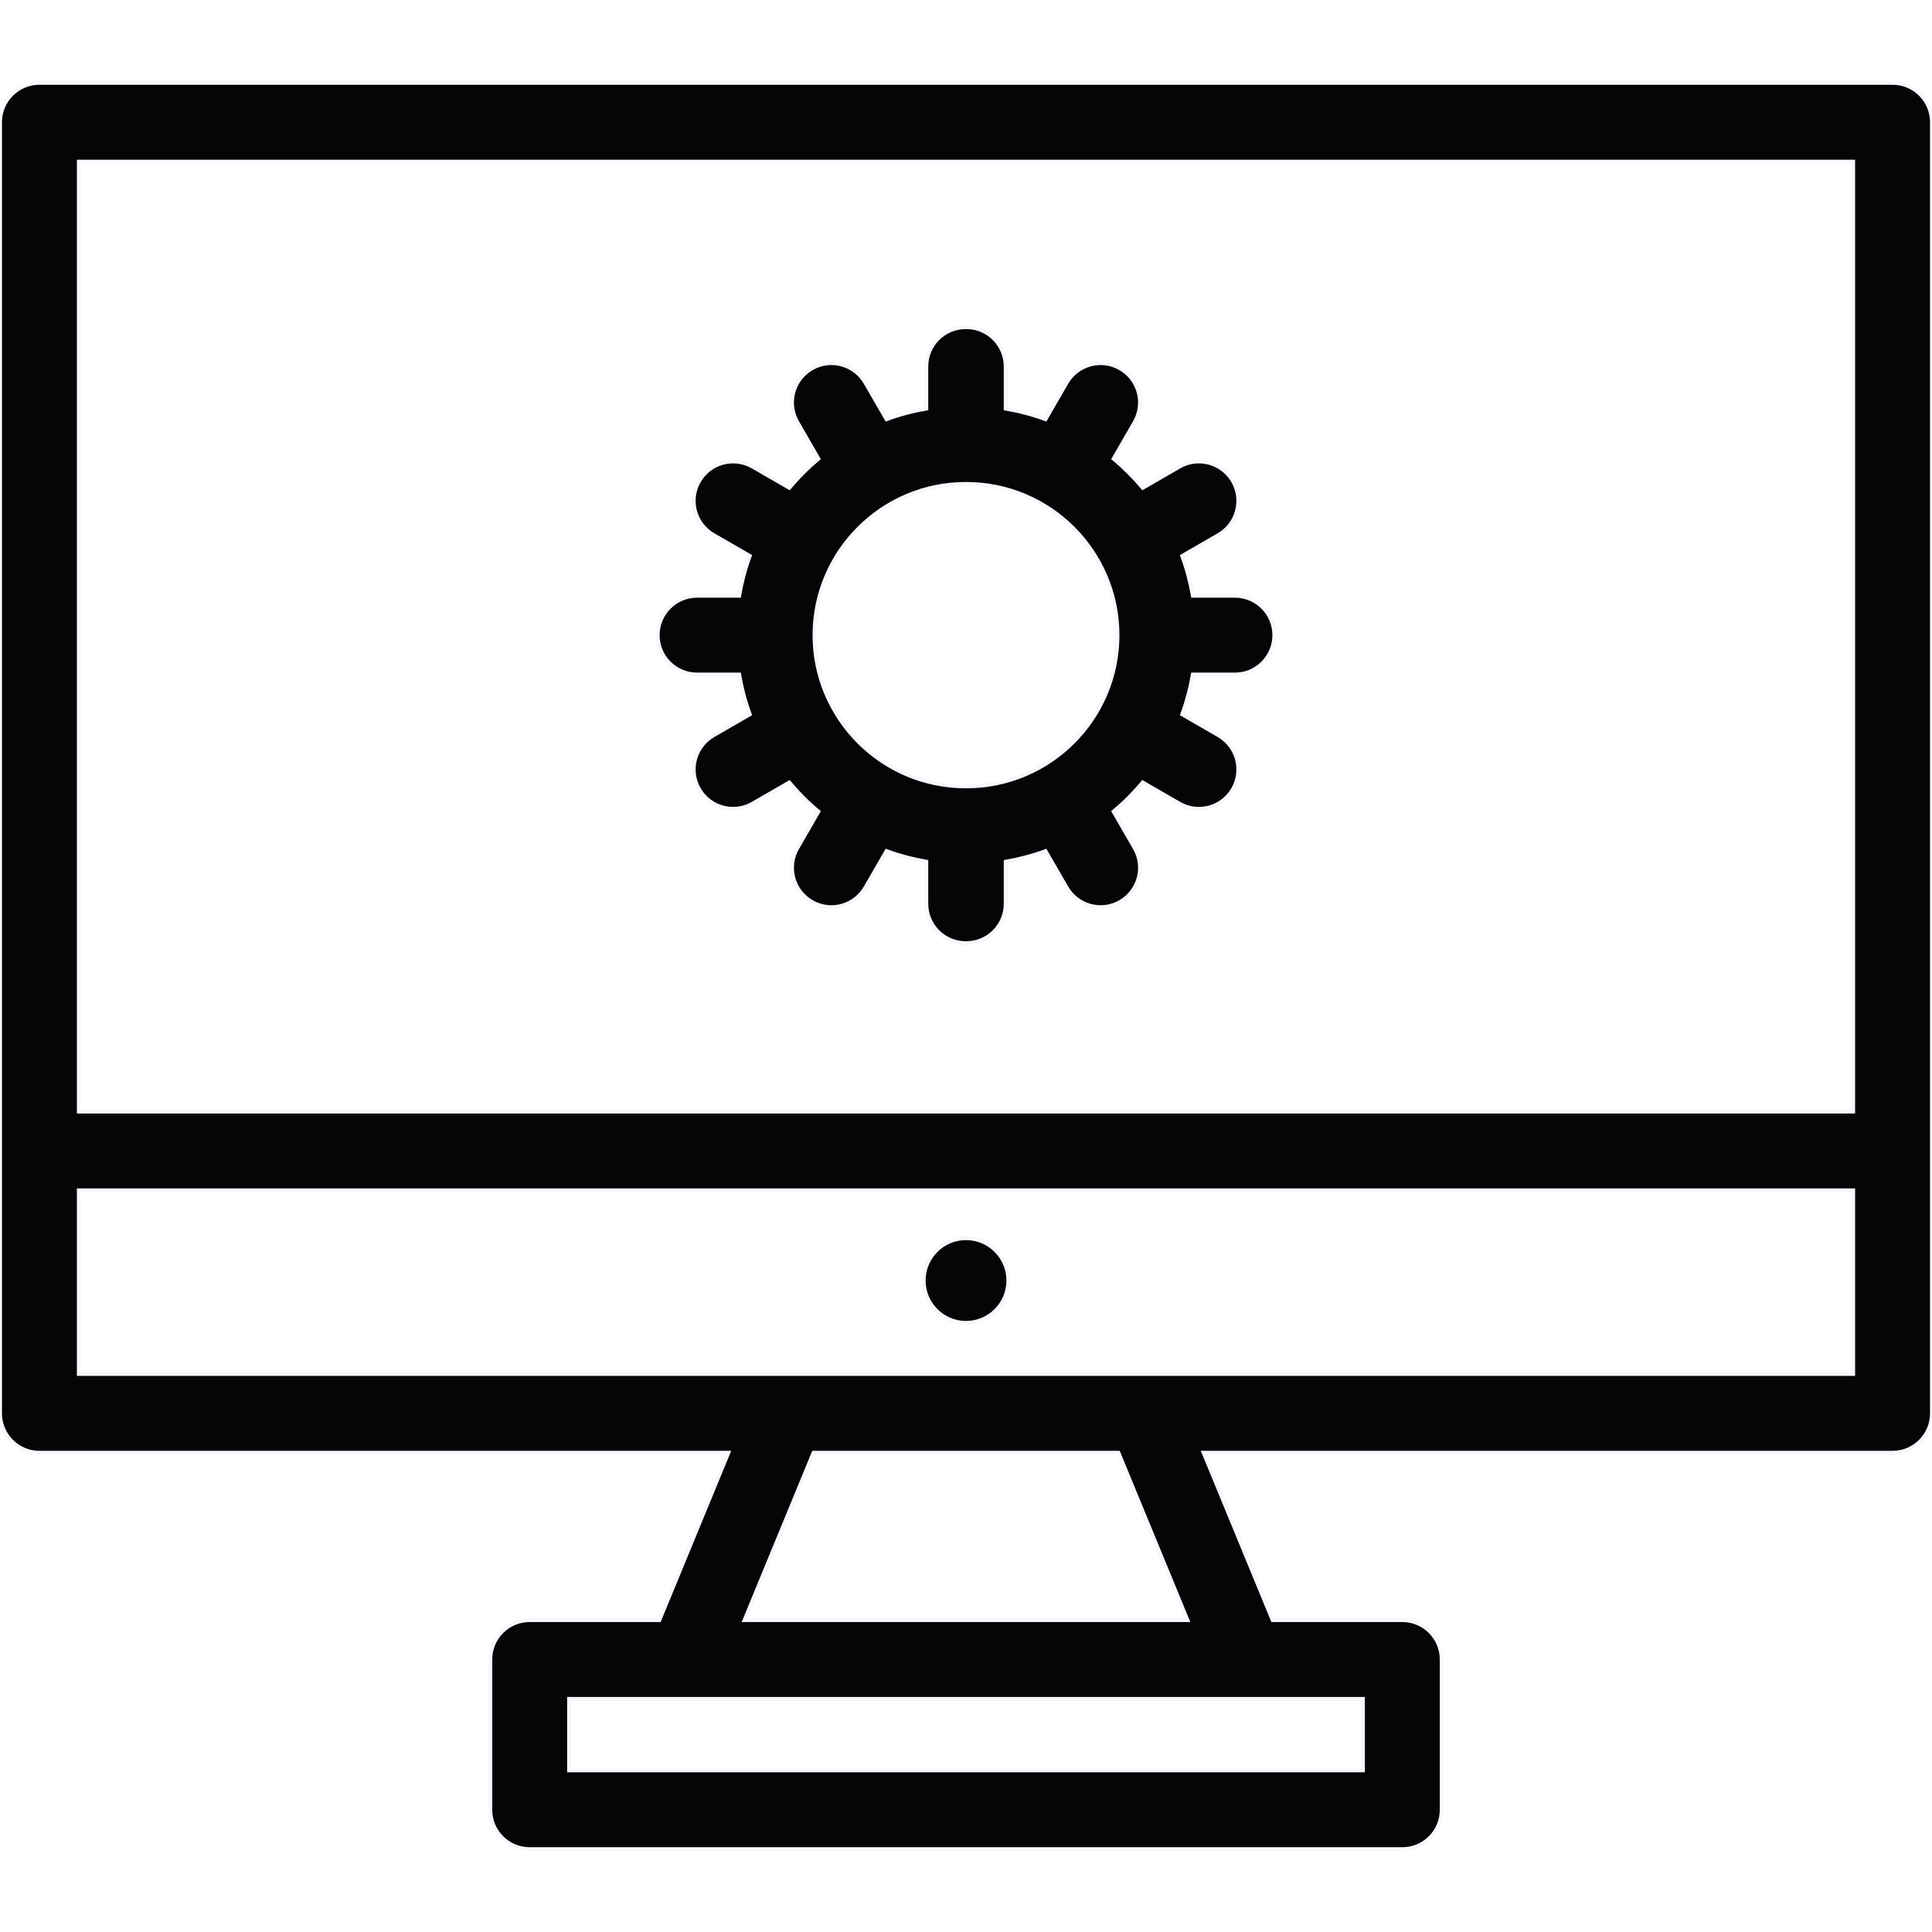
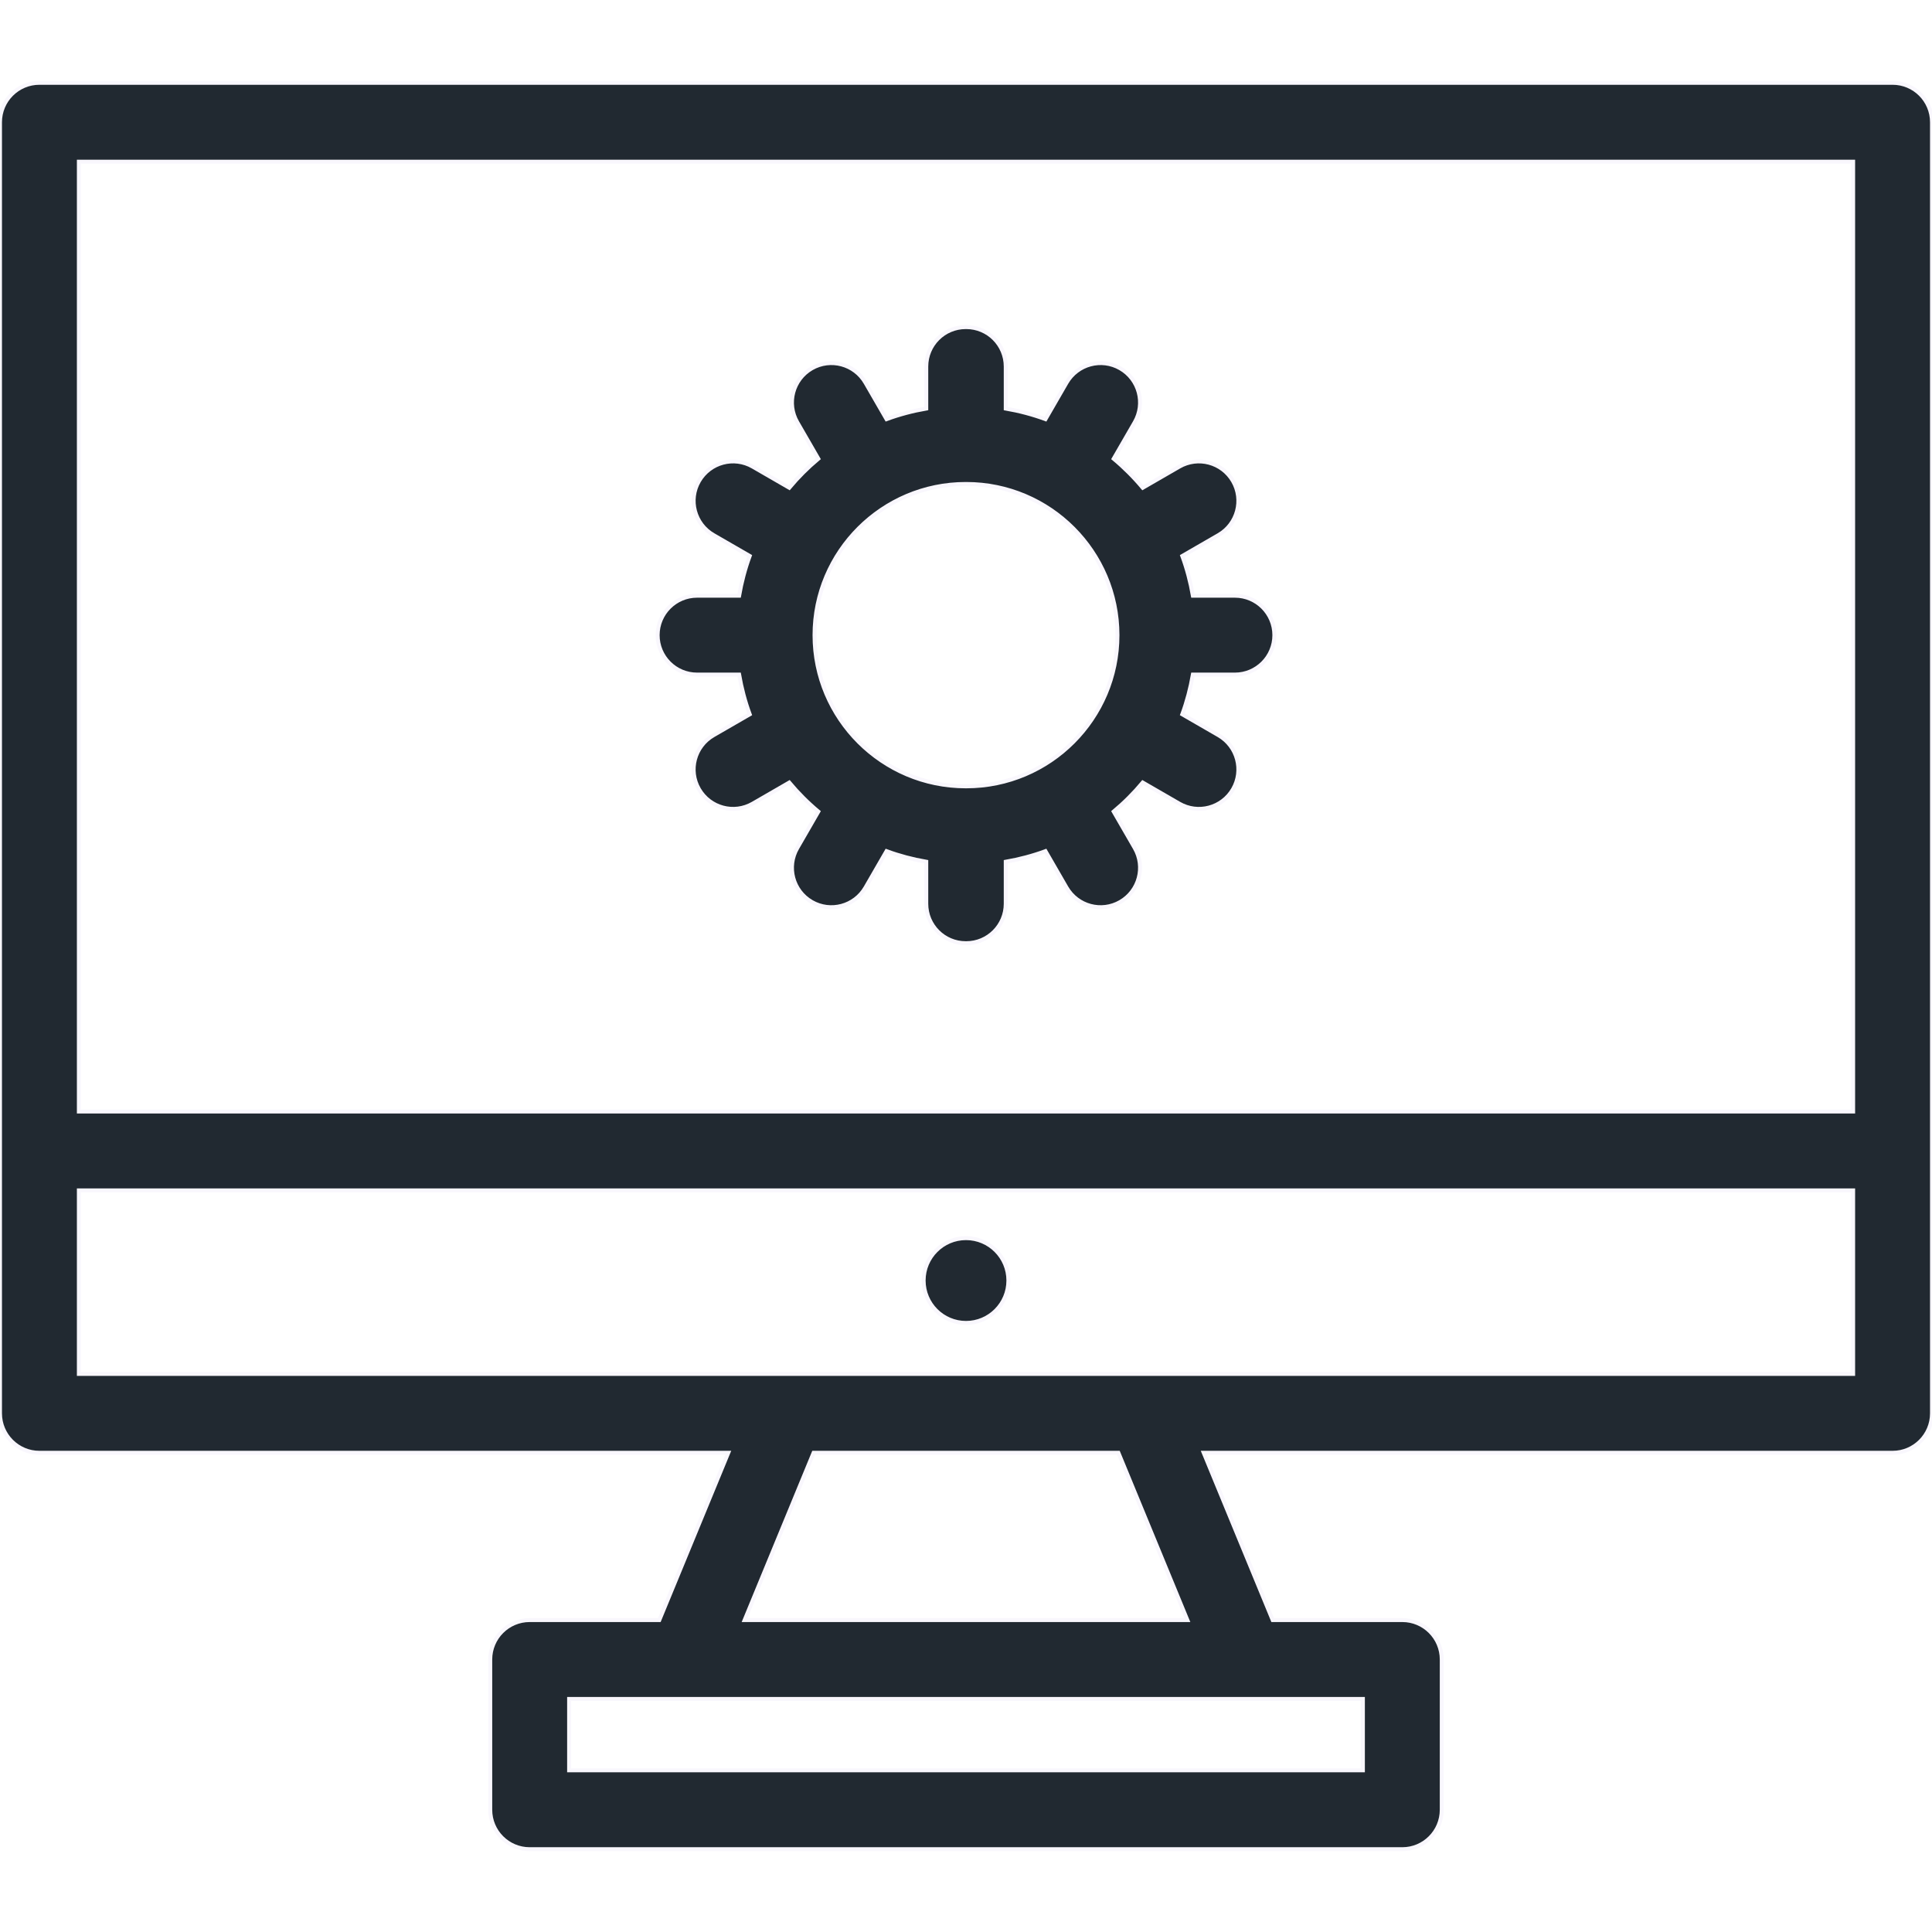
- <svg xmlns="http://www.w3.org/2000/svg" fill="#040506" height="91px" width="91px" version="1.1" id="Capa_1" viewBox="0 0 490 490" xml:space="preserve" stroke="#f9f7fd">
+ <svg xmlns="http://www.w3.org/2000/svg" fill="#212931" height="91px" width="91px" version="1.1" id="Capa_1" viewBox="0 0 490 490" xml:space="preserve" stroke="#f9f7fd">
  <g id="SVGRepo_bgCarrier" stroke-width="0" />
  <g id="SVGRepo_tracerCarrier" stroke-linecap="round" stroke-linejoin="round" />
  <g id="SVGRepo_iconCarrier">
    <g>
      <path d="M245,314.021c-5.936,0-10.743,4.813-10.743,10.749s4.808,10.751,10.743,10.751c5.938,0,10.75-4.815,10.75-10.751 S250.938,314.021,245,314.021z" />
      <path d="M480,21.003H10c-5.523,0-10,4.477-10,10v327.456c0,5.522,4.477,10,10,10h174.711l-17.492,42.43h-32.88 c-5.522,0-10,4.478-10,10v38.108c0,5.523,4.478,10,10,10h221.323c5.522,0,10-4.477,10-10v-38.108c0-5.522-4.478-10-10-10h-32.879 l-17.493-42.43H480c5.522,0,10-4.478,10-10V31.003C490,25.479,485.522,21.003,480,21.003z M470,41.003v240.901H20V41.003H470z M345.662,448.997H144.339v-18.108h201.323V448.997z M301.149,410.889H188.852l17.492-42.43h77.312L301.149,410.889z M20,348.459 v-46.555h450v46.555H20z" />
      <path d="M323.206,161.089L323.206,161.089L323.206,161.089c0-5.522-4.478-10-10.001-9.999l-10.664,0.001 c-0.603-3.473-1.497-6.846-2.686-10.08l9.221-5.324c4.782-2.763,6.421-8.879,3.658-13.661c-2.763-4.782-8.877-6.423-13.66-3.659 l-9.248,5.342c-2.233-2.669-4.699-5.135-7.368-7.369l5.342-9.247c2.763-4.782,1.125-10.899-3.657-13.661 c-4.782-2.764-10.898-1.125-13.661,3.657l-5.325,9.22c-3.234-1.189-6.607-2.084-10.08-2.688V92.962c0-5.523-4.477-10-10-10 c-0.025,0-0.051,0.004-0.076,0.004s-0.051-0.004-0.076-0.004c-5.522,0-10,4.477-10,10v10.658c-3.473,0.604-6.846,1.498-10.08,2.688 l-5.325-9.22c-2.763-4.782-8.879-6.421-13.661-3.657c-4.782,2.762-6.42,8.879-3.657,13.661l5.342,9.247 c-2.669,2.234-5.135,4.7-7.368,7.369l-9.248-5.342c-4.783-2.764-10.897-1.123-13.66,3.659c-2.763,4.782-1.124,10.898,3.658,13.661 l9.221,5.324c-1.189,3.234-2.083,6.607-2.686,10.08l-10.664-0.001c-5.523-0.001-10.001,4.477-10.001,9.999l0,0l0,0l0,0l0,0 c0,5.523,4.478,10,10.001,10l10.664-0.001c0.602,3.472,1.497,6.845,2.686,10.079l-9.221,5.325 c-4.782,2.763-6.421,8.878-3.658,13.661c2.763,4.781,8.877,6.422,13.66,3.658l9.248-5.342c2.233,2.67,4.699,5.136,7.368,7.369 l-5.342,9.248c-2.763,4.782-1.125,10.898,3.657,13.66c4.782,2.764,10.898,1.125,13.661-3.656l5.325-9.221 c3.234,1.189,6.607,2.085,10.08,2.688v10.658c0,5.523,4.478,10,10,10c0.025,0,0.051-0.004,0.076-0.004s0.051,0.004,0.076,0.004 c5.523,0,10-4.477,10-10v-10.658c3.473-0.603,6.846-1.498,10.08-2.688l5.325,9.221c2.763,4.781,8.879,6.42,13.661,3.656 c4.782-2.762,6.42-8.878,3.657-13.66l-5.342-9.248c2.669-2.233,5.135-4.699,7.368-7.369l9.248,5.342 c4.783,2.764,10.898,1.123,13.66-3.658c2.763-4.783,1.124-10.898-3.658-13.661l-9.221-5.325c1.189-3.234,2.083-6.607,2.686-10.079 l10.664,0.001C318.728,171.089,323.206,166.612,323.206,161.089L323.206,161.089L323.206,161.089z M245.076,199.433 c-0.025,0-0.051-0.002-0.076-0.002s-0.051,0.002-0.076,0.002c-21.141,0-38.34-17.2-38.34-38.344 c0-21.143,17.199-38.344,38.34-38.344c0.025,0,0.051,0.002,0.076,0.002s0.051-0.002,0.076-0.002 c21.141,0,38.34,17.201,38.34,38.344C283.416,182.232,266.217,199.433,245.076,199.433z" />
    </g>
  </g>
</svg>
